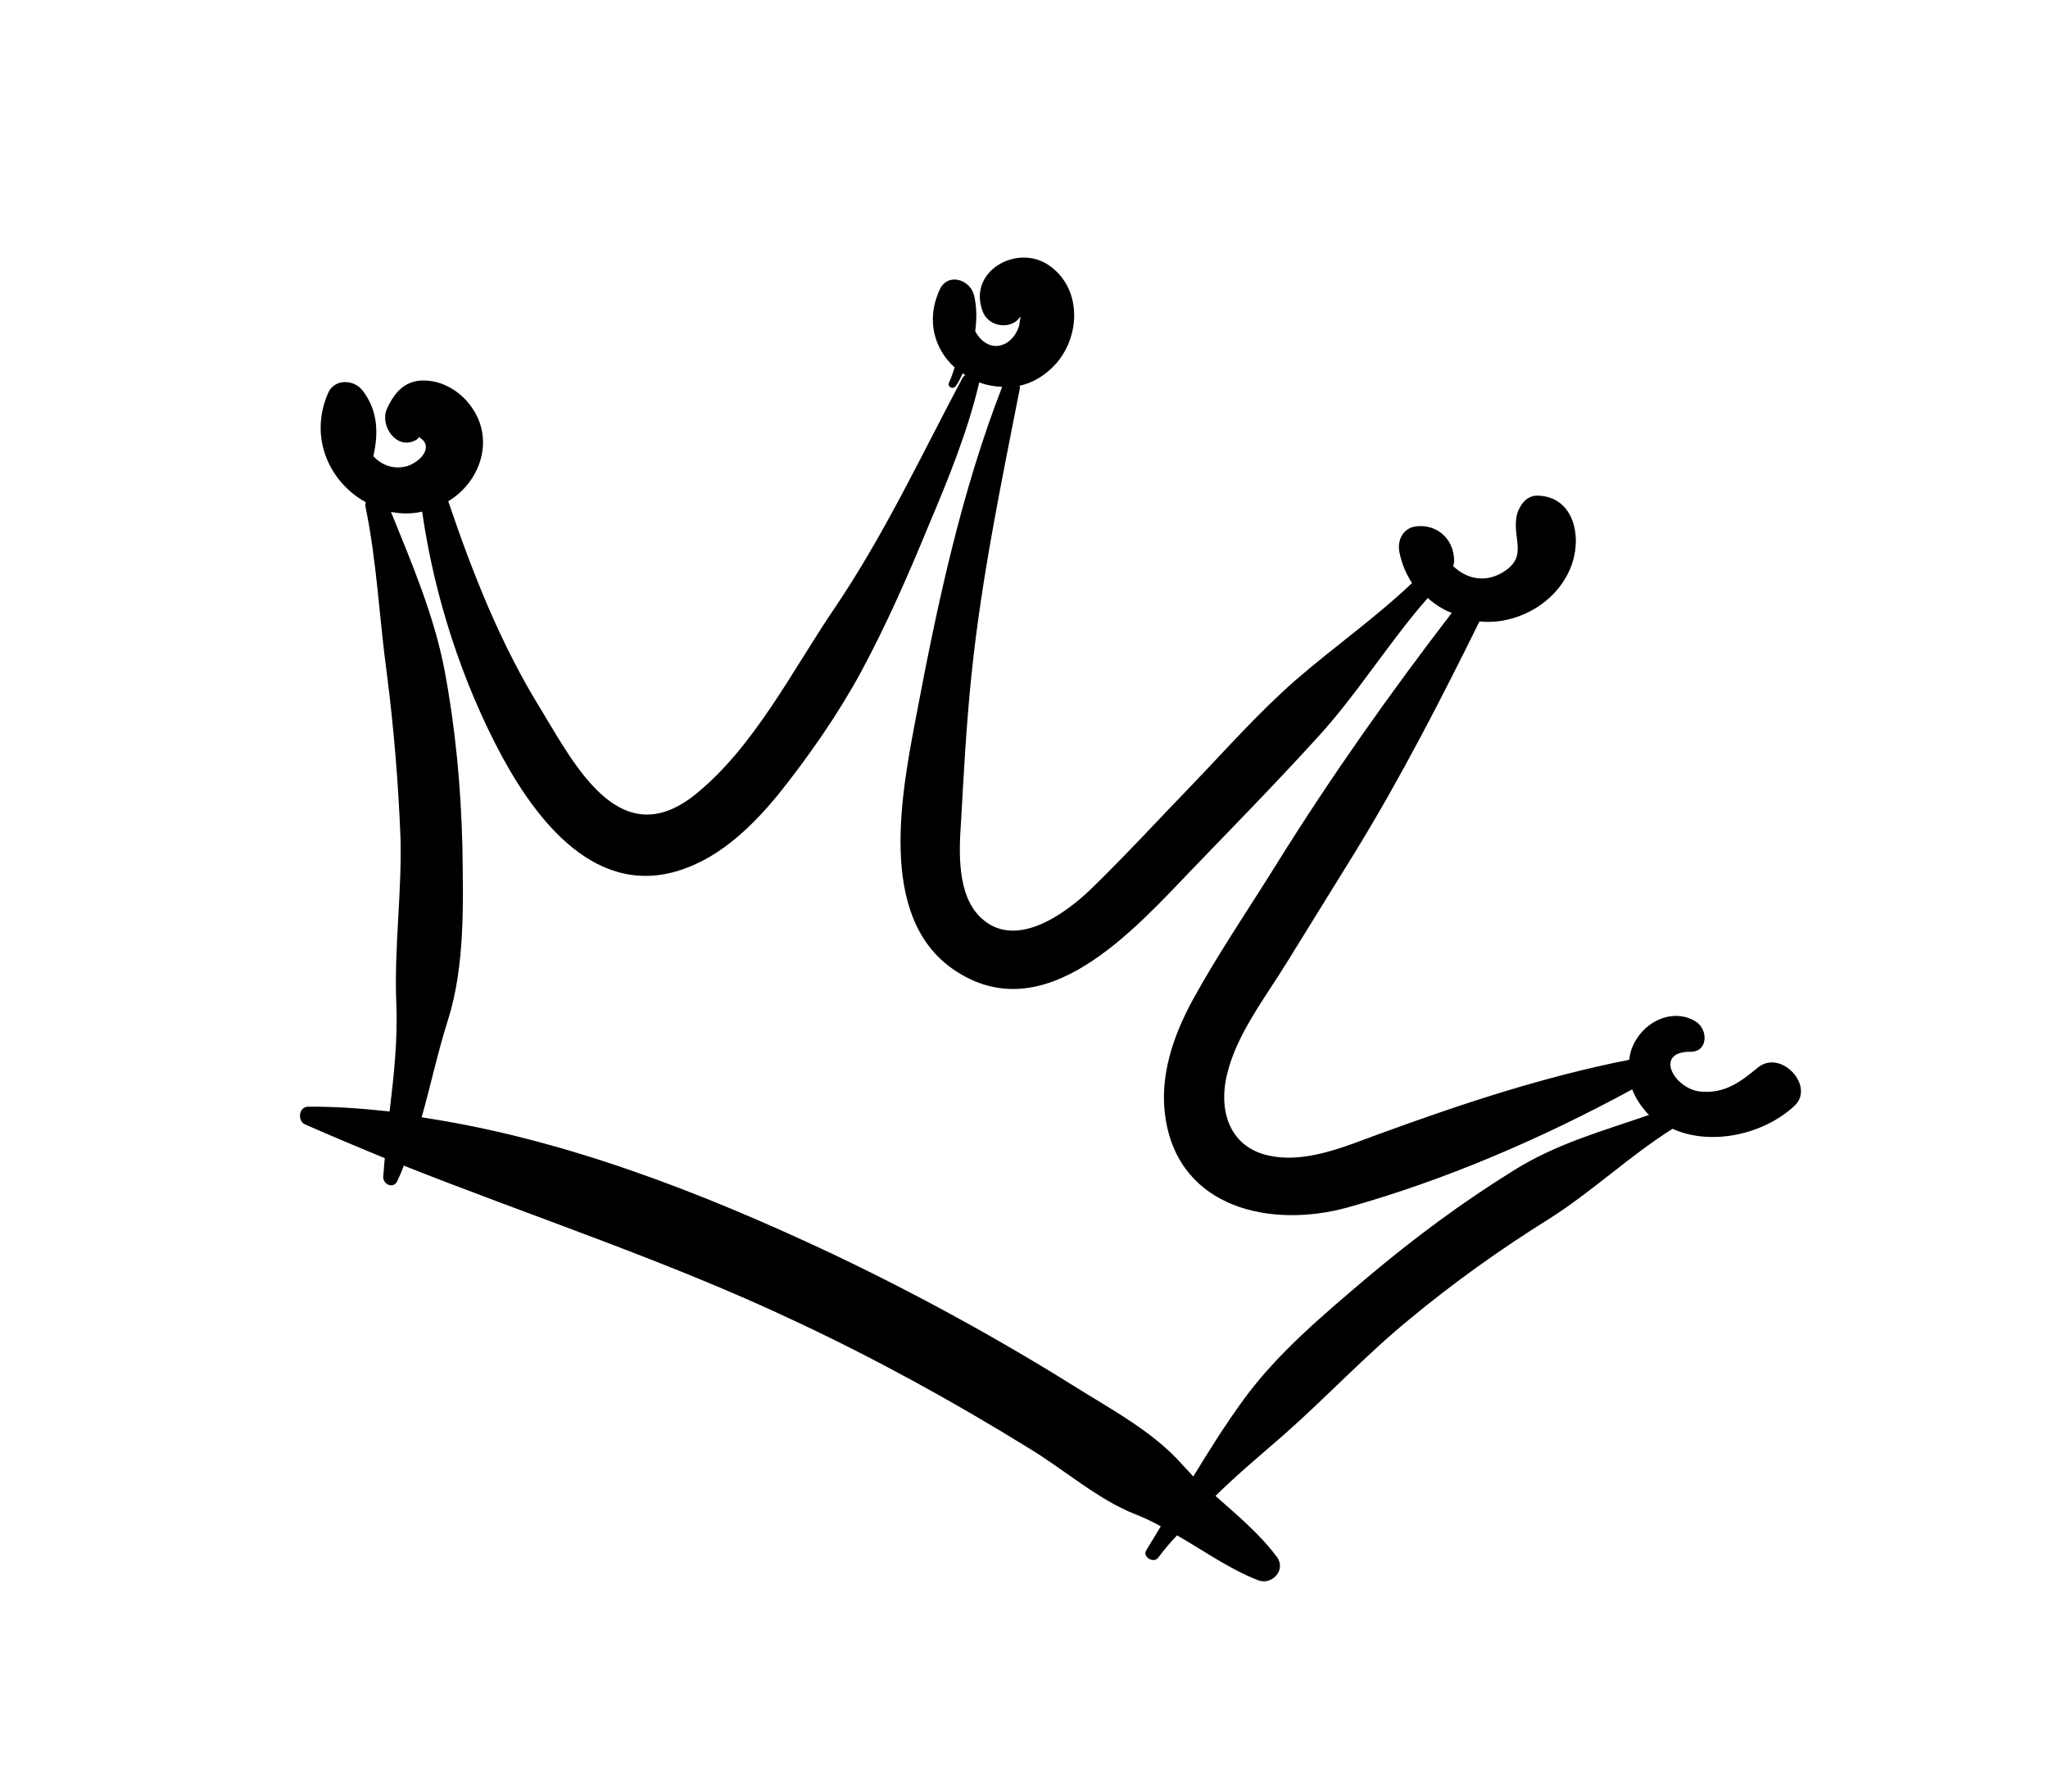
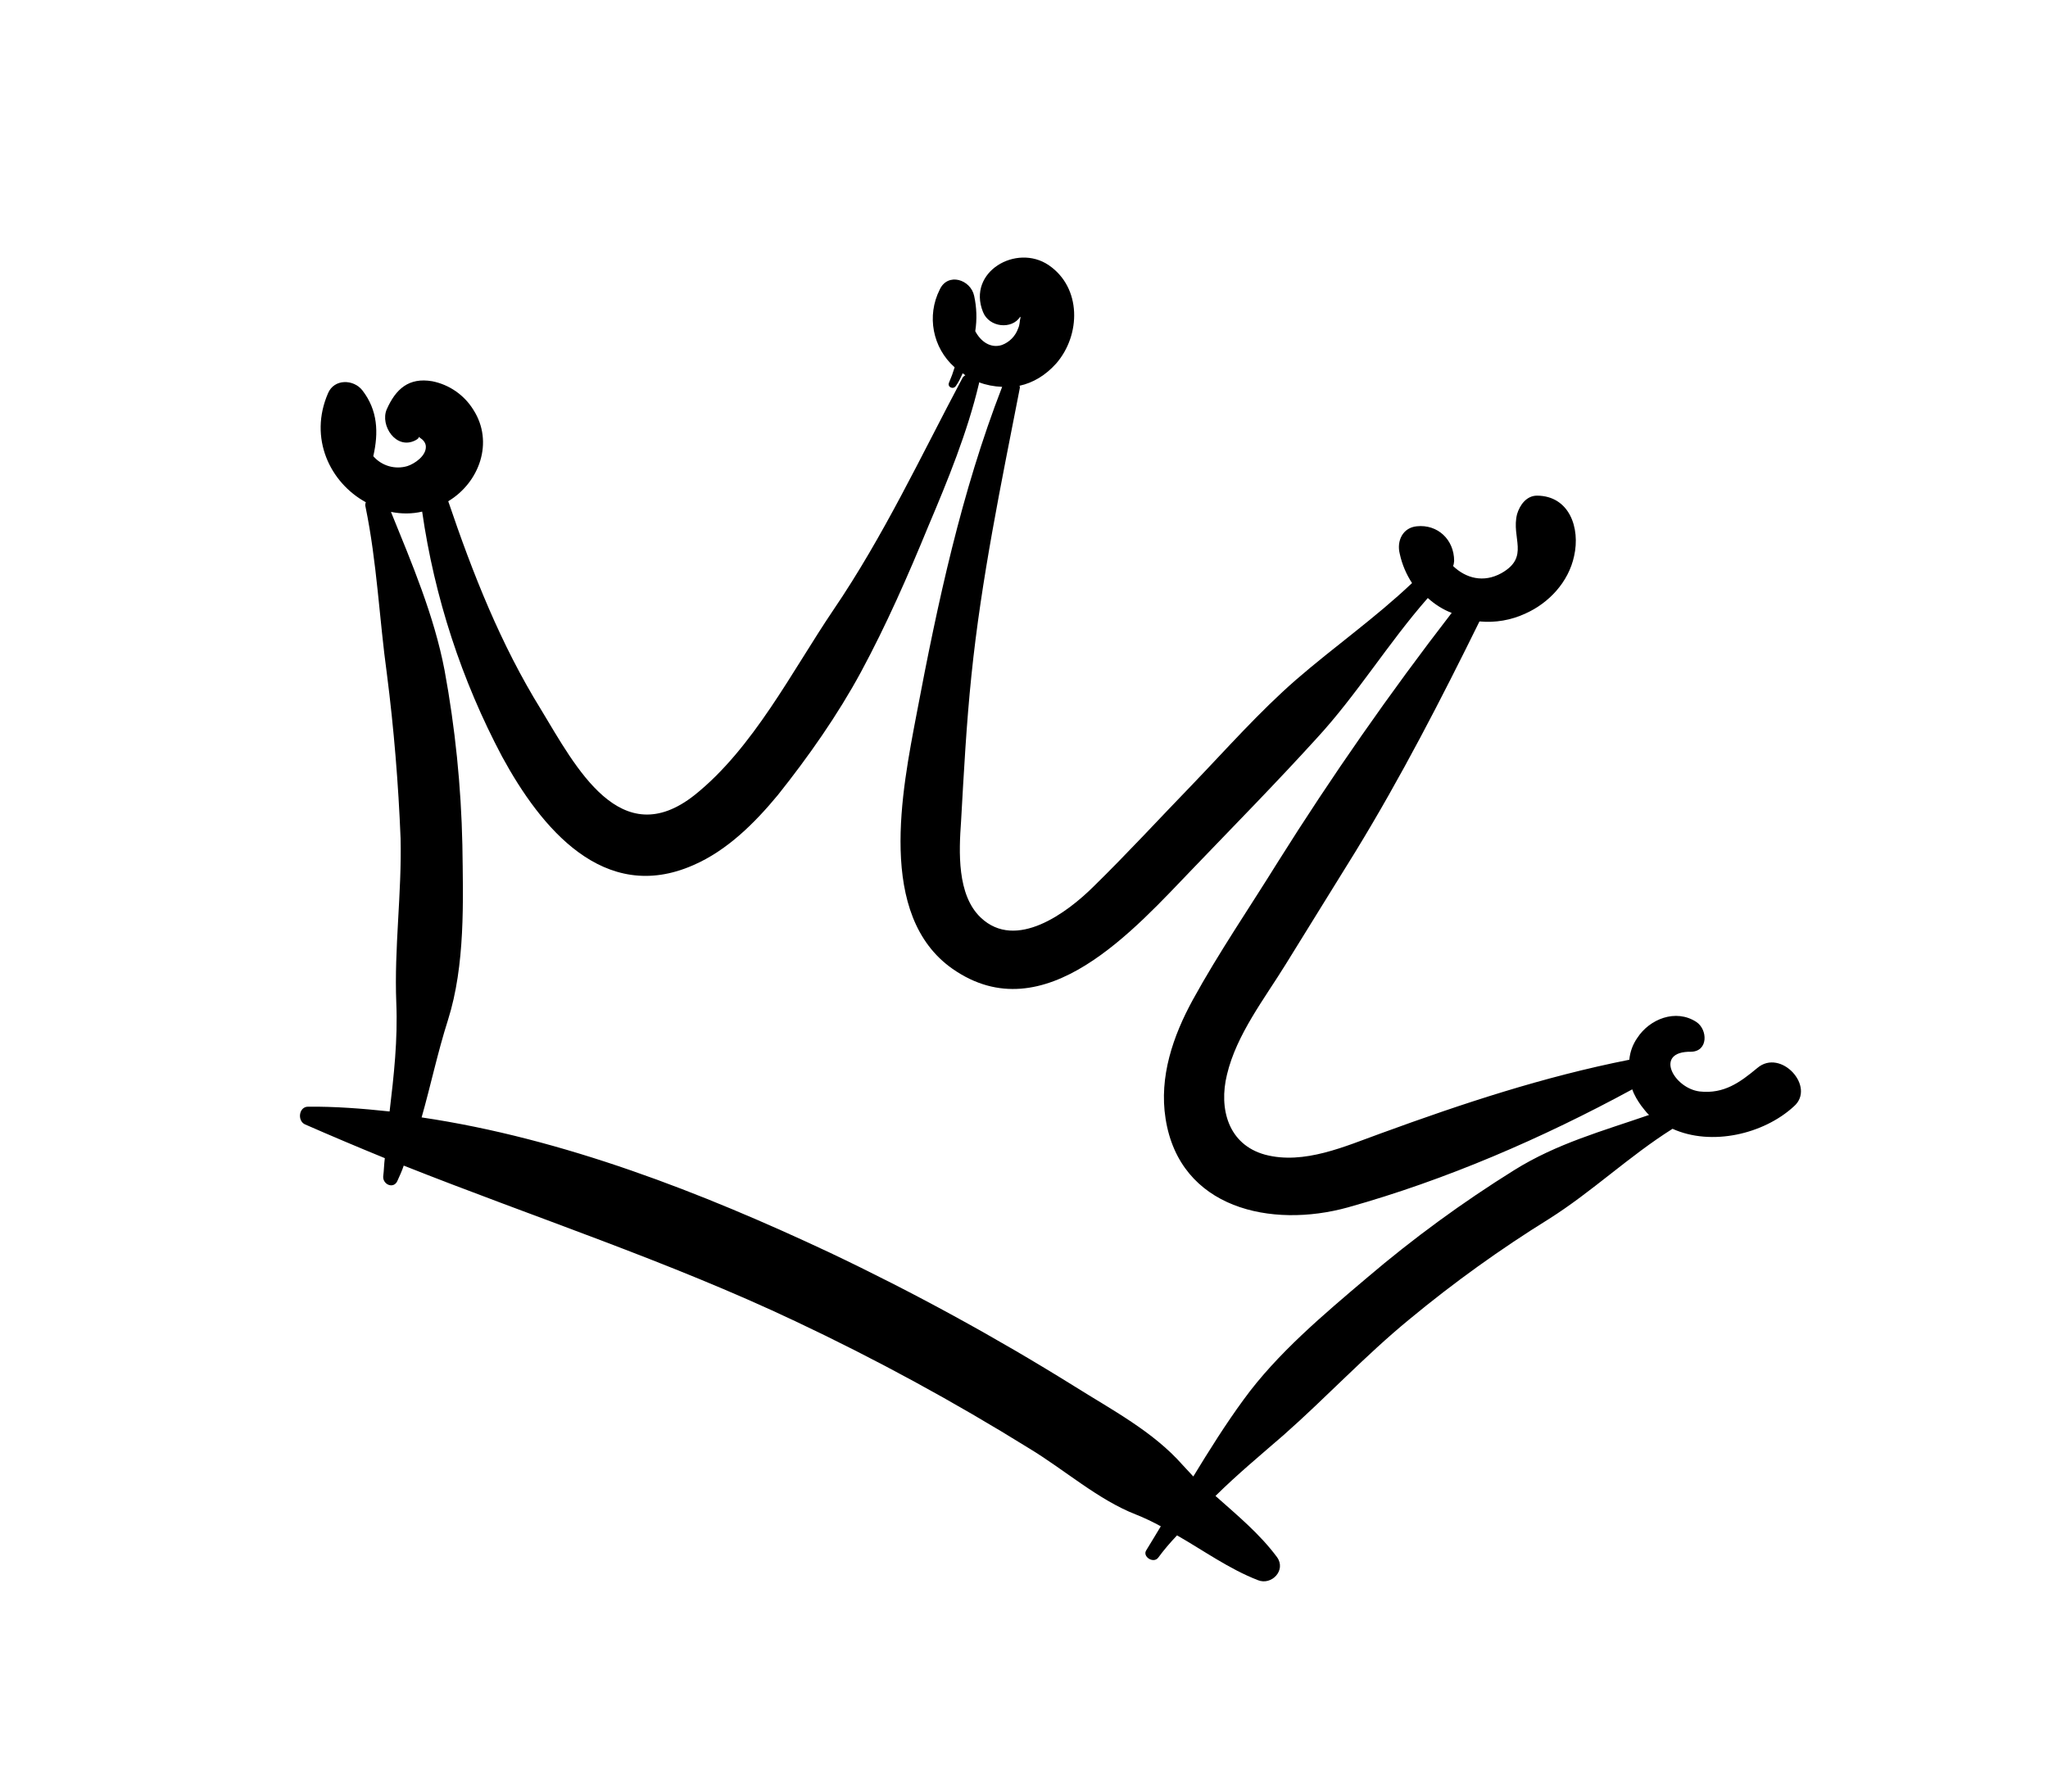
- <svg xmlns="http://www.w3.org/2000/svg" width="40" zoomAndPan="magnify" viewBox="0 0 30 26.25" height="35" preserveAspectRatio="xMidYMid meet" version="1.0">
+ <svg xmlns="http://www.w3.org/2000/svg" width="40" height="35" viewBox="0 0 30 26.25">
  <defs>
-     <clipPath id="d3d04e0c02">
-       <path d="M 4 3 L 27 3 L 27 24 L 4 24 Z M 4 3 " clip-rule="nonzero" />
+     <clipPath id="a">
+       <path d="M4 3h23v21H4Zm0 0" />
    </clipPath>
-     <clipPath id="989664011d">
-       <path d="M 7.492 0 L 29.285 10.203 L 22.172 25.395 L 0.379 15.191 Z M 7.492 0 " clip-rule="nonzero" />
+     <clipPath id="b">
+       <path d="m7.492 0 21.793 10.203-7.113 15.192L.379 15.19Zm0 0" />
    </clipPath>
-     <clipPath id="1f5dbccf44">
-       <path d="M 7.492 0 L 29.285 10.203 L 22.172 25.395 L 0.379 15.191 Z M 7.492 0 " clip-rule="nonzero" />
+     <clipPath id="c">
+       <path d="m7.492 0 21.793 10.203-7.113 15.192L.379 15.19Zm0 0" />
    </clipPath>
-     <clipPath id="4aca5b32a7">
-       <path d="M 7.492 0 L 29.285 10.203 L 22.172 25.395 L 0.379 15.191 Z M 7.492 0 " clip-rule="nonzero" />
+     <clipPath id="d">
+       <path d="m7.492 0 21.793 10.203-7.113 15.192L.379 15.19Zm0 0" />
    </clipPath>
  </defs>
-   <g clip-path="url(#d3d04e0c02)">
-     <g clip-path="url(#989664011d)">
-       <g clip-path="url(#1f5dbccf44)">
-         <g clip-path="url(#4aca5b32a7)">
-           <path fill="#000000" d="M 25.742 15.648 C 25.488 15.859 25.254 16.031 24.898 15.992 C 24.516 15.945 24.223 15.402 24.77 15.41 C 25.027 15.406 25.016 15.082 24.848 14.973 C 24.547 14.777 24.164 14.93 23.984 15.207 C 23.914 15.312 23.875 15.418 23.867 15.527 C 22.609 15.777 21.438 16.164 20.23 16.605 C 19.707 16.793 19.102 17.07 18.531 16.918 C 17.992 16.77 17.852 16.246 17.973 15.746 C 18.113 15.156 18.523 14.633 18.836 14.125 C 19.176 13.578 19.516 13.023 19.855 12.477 C 20.52 11.391 21.105 10.254 21.672 9.105 C 21.898 9.129 22.125 9.09 22.348 8.988 C 22.688 8.836 22.977 8.527 23.059 8.148 C 23.152 7.734 22.988 7.266 22.516 7.262 C 22.359 7.262 22.262 7.402 22.223 7.531 C 22.133 7.883 22.414 8.16 21.992 8.398 C 21.73 8.543 21.473 8.473 21.285 8.293 C 21.297 8.27 21.297 8.246 21.301 8.219 C 21.301 7.906 21.059 7.68 20.754 7.711 C 20.547 7.73 20.457 7.926 20.504 8.113 C 20.539 8.277 20.605 8.422 20.684 8.543 C 20.145 9.055 19.547 9.473 18.988 9.957 C 18.445 10.43 17.961 10.98 17.461 11.5 C 16.977 12 16.512 12.508 16.016 12.992 C 15.633 13.371 14.883 13.934 14.367 13.445 C 14.016 13.113 14.047 12.477 14.078 12.035 C 14.117 11.328 14.156 10.609 14.23 9.895 C 14.375 8.48 14.664 7.094 14.938 5.695 C 14.941 5.688 14.941 5.664 14.934 5.652 C 15.133 5.609 15.316 5.5 15.473 5.324 C 15.832 4.91 15.848 4.215 15.359 3.883 C 14.887 3.566 14.164 3.984 14.398 4.57 C 14.488 4.801 14.824 4.832 14.945 4.641 C 14.945 4.641 14.949 4.652 14.949 4.652 C 14.934 4.707 14.941 4.754 14.914 4.812 C 14.875 4.918 14.785 5.023 14.676 5.055 C 14.508 5.109 14.363 5 14.285 4.852 C 14.309 4.676 14.309 4.5 14.27 4.336 C 14.219 4.094 13.883 3.988 13.766 4.242 C 13.555 4.695 13.695 5.125 13.984 5.383 C 13.961 5.457 13.938 5.527 13.902 5.605 C 13.871 5.672 13.965 5.715 14.004 5.652 C 14.043 5.598 14.07 5.539 14.102 5.469 C 14.117 5.477 14.121 5.488 14.141 5.496 C 14.121 5.512 14.105 5.523 14.098 5.539 C 13.484 6.695 12.945 7.852 12.207 8.938 C 11.605 9.828 11.035 10.961 10.176 11.648 C 9.09 12.508 8.434 11.238 7.926 10.398 C 7.332 9.438 6.926 8.406 6.566 7.344 C 7.023 7.07 7.238 6.477 6.934 6.004 C 6.805 5.797 6.582 5.629 6.332 5.586 C 5.988 5.527 5.797 5.699 5.664 6 C 5.566 6.234 5.801 6.594 6.082 6.453 C 6.176 6.406 6.105 6.383 6.152 6.414 C 6.199 6.445 6.234 6.484 6.238 6.539 C 6.246 6.676 6.078 6.793 5.969 6.828 C 5.766 6.887 5.586 6.812 5.469 6.684 C 5.547 6.34 5.535 6.012 5.309 5.719 C 5.18 5.555 4.895 5.547 4.805 5.762 C 4.52 6.418 4.832 7.07 5.359 7.359 C 5.352 7.379 5.348 7.406 5.355 7.43 C 5.523 8.246 5.555 9.059 5.668 9.879 C 5.77 10.676 5.836 11.484 5.867 12.285 C 5.887 13.082 5.773 13.891 5.805 14.691 C 5.828 15.234 5.77 15.754 5.707 16.285 C 5.305 16.242 4.906 16.211 4.512 16.215 C 4.379 16.215 4.352 16.418 4.465 16.473 C 4.848 16.641 5.246 16.809 5.637 16.969 C 5.625 17.059 5.625 17.148 5.613 17.238 C 5.609 17.359 5.766 17.422 5.82 17.305 C 5.855 17.227 5.891 17.152 5.914 17.078 C 7.824 17.836 9.789 18.477 11.652 19.359 C 12.828 19.91 13.973 20.539 15.078 21.223 C 15.594 21.535 16.09 21.977 16.641 22.191 C 16.762 22.238 16.891 22.301 17.004 22.363 C 16.934 22.477 16.863 22.598 16.793 22.711 C 16.727 22.805 16.895 22.914 16.965 22.824 C 17.051 22.707 17.141 22.602 17.242 22.496 C 17.633 22.719 18.004 22.988 18.426 23.152 C 18.625 23.234 18.844 23.008 18.707 22.816 C 18.453 22.473 18.125 22.203 17.805 21.918 C 18.125 21.602 18.469 21.316 18.801 21.027 C 19.43 20.473 19.996 19.863 20.648 19.328 C 21.293 18.793 21.977 18.305 22.691 17.859 C 23.32 17.461 23.867 16.938 24.5 16.539 C 25.07 16.797 25.836 16.617 26.277 16.211 C 26.605 15.926 26.086 15.355 25.742 15.648 Z M 22.18 17.145 C 21.418 17.617 20.707 18.145 20.027 18.719 C 19.391 19.258 18.707 19.832 18.219 20.504 C 17.953 20.867 17.711 21.254 17.48 21.633 C 17.426 21.574 17.379 21.523 17.324 21.465 C 16.891 20.973 16.285 20.656 15.734 20.309 C 14.582 19.59 13.379 18.934 12.152 18.352 C 10.289 17.477 8.254 16.68 6.176 16.371 C 6.309 15.906 6.41 15.422 6.562 14.945 C 6.816 14.141 6.785 13.211 6.773 12.379 C 6.75 11.516 6.672 10.672 6.512 9.82 C 6.359 9.02 6.035 8.258 5.727 7.5 C 5.879 7.531 6.035 7.531 6.184 7.496 C 6.359 8.73 6.77 10 7.355 11.086 C 7.922 12.129 8.844 13.254 10.156 12.676 C 10.652 12.461 11.055 12.059 11.395 11.648 C 11.84 11.09 12.273 10.473 12.613 9.844 C 12.984 9.156 13.301 8.434 13.598 7.711 C 13.883 7.039 14.172 6.332 14.34 5.621 C 14.344 5.613 14.344 5.613 14.34 5.602 C 14.445 5.641 14.559 5.664 14.68 5.668 C 14.082 7.211 13.734 8.836 13.426 10.465 C 13.215 11.578 12.84 13.414 13.953 14.195 C 15.301 15.137 16.629 13.602 17.477 12.723 C 18.082 12.094 18.695 11.469 19.285 10.82 C 19.879 10.176 20.332 9.426 20.914 8.762 C 21.016 8.852 21.133 8.93 21.266 8.98 C 20.363 10.156 19.508 11.363 18.719 12.629 C 18.305 13.297 17.848 13.965 17.473 14.648 C 17.184 15.18 16.977 15.777 17.074 16.391 C 17.281 17.711 18.625 18 19.742 17.691 C 21.18 17.289 22.594 16.676 23.91 15.961 C 23.941 16.051 23.988 16.125 24.039 16.199 C 24.078 16.246 24.113 16.297 24.156 16.336 C 23.48 16.57 22.805 16.754 22.18 17.145 Z M 22.18 17.145 " fill-opacity="1" fill-rule="nonzero" />
+   <g clip-path="url(#a)">
+     <g clip-path="url(#b)">
+       <g clip-path="url(#c)">
+         <g clip-path="url(#d)">
+           <path d="M25.742 15.648c-.254.211-.488.383-.844.344-.382-.047-.675-.59-.128-.582.257-.004.246-.328.078-.437-.301-.196-.684-.043-.864.234a.66.66 0 0 0-.117.32c-1.258.25-2.43.637-3.637 1.078-.523.188-1.128.465-1.699.313-.539-.148-.68-.672-.558-1.172.14-.59.55-1.113.863-1.621.34-.547.68-1.102 1.02-1.648.664-1.086 1.25-2.223 1.816-3.372a1.3 1.3 0 0 0 .676-.117c.34-.152.629-.46.71-.84.094-.414-.07-.882-.542-.886-.157 0-.254.14-.293.27-.09.35.191.628-.23.866-.263.145-.52.075-.708-.105.012-.023.012-.047.016-.074 0-.313-.242-.54-.547-.508-.207.02-.297.215-.25.402.035.164.101.309.18.43-.54.512-1.137.93-1.696 1.414-.543.473-1.027 1.023-1.527 1.543-.484.5-.95 1.008-1.445 1.492-.383.38-1.133.942-1.649.453-.351-.332-.32-.968-.289-1.41.04-.707.078-1.426.152-2.14.145-1.415.434-2.801.707-4.2a.06.06 0 0 0-.003-.043c.199-.043.382-.152.539-.328.359-.414.375-1.11-.114-1.441-.472-.317-1.195.101-.96.687.09.23.425.262.546.07l.004.012c-.015.055-.008.102-.035.16a.4.4 0 0 1-.238.243c-.168.054-.313-.055-.39-.203a1.4 1.4 0 0 0-.016-.516c-.051-.242-.387-.348-.504-.094a.95.95 0 0 0 .218 1.14 2 2 0 0 1-.082.223c-.03.067.063.11.102.047.039-.054.066-.113.098-.183.015.008.02.02.039.027-.02.016-.036.027-.043.043-.614 1.156-1.153 2.313-1.891 3.399-.602.89-1.172 2.023-2.031 2.71-1.086.86-1.742-.41-2.25-1.25-.594-.96-1-1.992-1.36-3.054.457-.274.672-.867.368-1.34a.92.92 0 0 0-.602-.418c-.344-.059-.535.113-.668.414-.098.234.137.594.418.453.094-.047.023-.07.07-.039s.082.07.086.125c.008.137-.16.254-.27.29a.48.48 0 0 1-.5-.145c.079-.344.067-.672-.16-.965-.128-.164-.413-.172-.503.043-.285.656.027 1.308.554 1.597a.1.1 0 0 0-.004.07c.168.817.2 1.63.313 2.45.102.797.168 1.605.2 2.406.019.797-.095 1.606-.063 2.406.023.543-.035 1.063-.098 1.594-.402-.043-.8-.074-1.195-.07-.133 0-.16.203-.047.258.383.168.781.336 1.172.496-.012.09-.012.18-.024.27-.004.12.153.183.207.066.035-.078.07-.153.094-.227 1.91.758 3.875 1.399 5.738 2.281a34 34 0 0 1 3.426 1.864c.516.312 1.012.754 1.563.968.12.047.25.11.363.172-.07.114-.14.235-.211.348-.066.094.102.203.172.113.086-.117.176-.222.277-.328.39.223.762.492 1.184.656.199.082.418-.144.281-.336-.254-.343-.582-.613-.902-.898.32-.316.664-.602.996-.89.629-.555 1.195-1.165 1.847-1.7a18.5 18.5 0 0 1 2.043-1.469c.63-.398 1.176-.922 1.809-1.32.57.258 1.336.078 1.777-.328.328-.285-.191-.856-.535-.563m-3.562 1.497a18 18 0 0 0-2.153 1.574c-.636.539-1.32 1.113-1.808 1.785-.266.363-.508.75-.739 1.129l-.156-.168c-.433-.492-1.039-.809-1.59-1.156a36 36 0 0 0-3.582-1.957c-1.863-.875-3.898-1.672-5.976-1.98.133-.466.234-.95.386-1.427.254-.804.223-1.734.211-2.566a16 16 0 0 0-.261-2.559c-.153-.8-.477-1.562-.785-2.32.152.031.308.031.457-.004a11 11 0 0 0 1.171 3.59c.567 1.043 1.489 2.168 2.801 1.59.496-.215.899-.617 1.239-1.028.445-.558.878-1.175 1.218-1.804.371-.688.688-1.41.985-2.133.285-.672.574-1.379.742-2.09.004-.008.004-.008 0-.02q.158.06.34.067c-.598 1.543-.946 3.168-1.254 4.797-.211 1.113-.586 2.95.527 3.73 1.348.942 2.676-.593 3.524-1.472.605-.63 1.218-1.254 1.808-1.903.594-.644 1.047-1.394 1.63-2.058.1.09.218.168.35.218a46 46 0 0 0-2.546 3.649c-.414.668-.871 1.336-1.246 2.02-.29.53-.496 1.128-.399 1.742.207 1.32 1.551 1.609 2.668 1.3 1.438-.402 2.852-1.015 4.168-1.73.031.09.078.164.13.238.038.047.073.098.116.137-.676.234-1.351.418-1.976.809m0 0" />
        </g>
      </g>
    </g>
  </g>
</svg>
